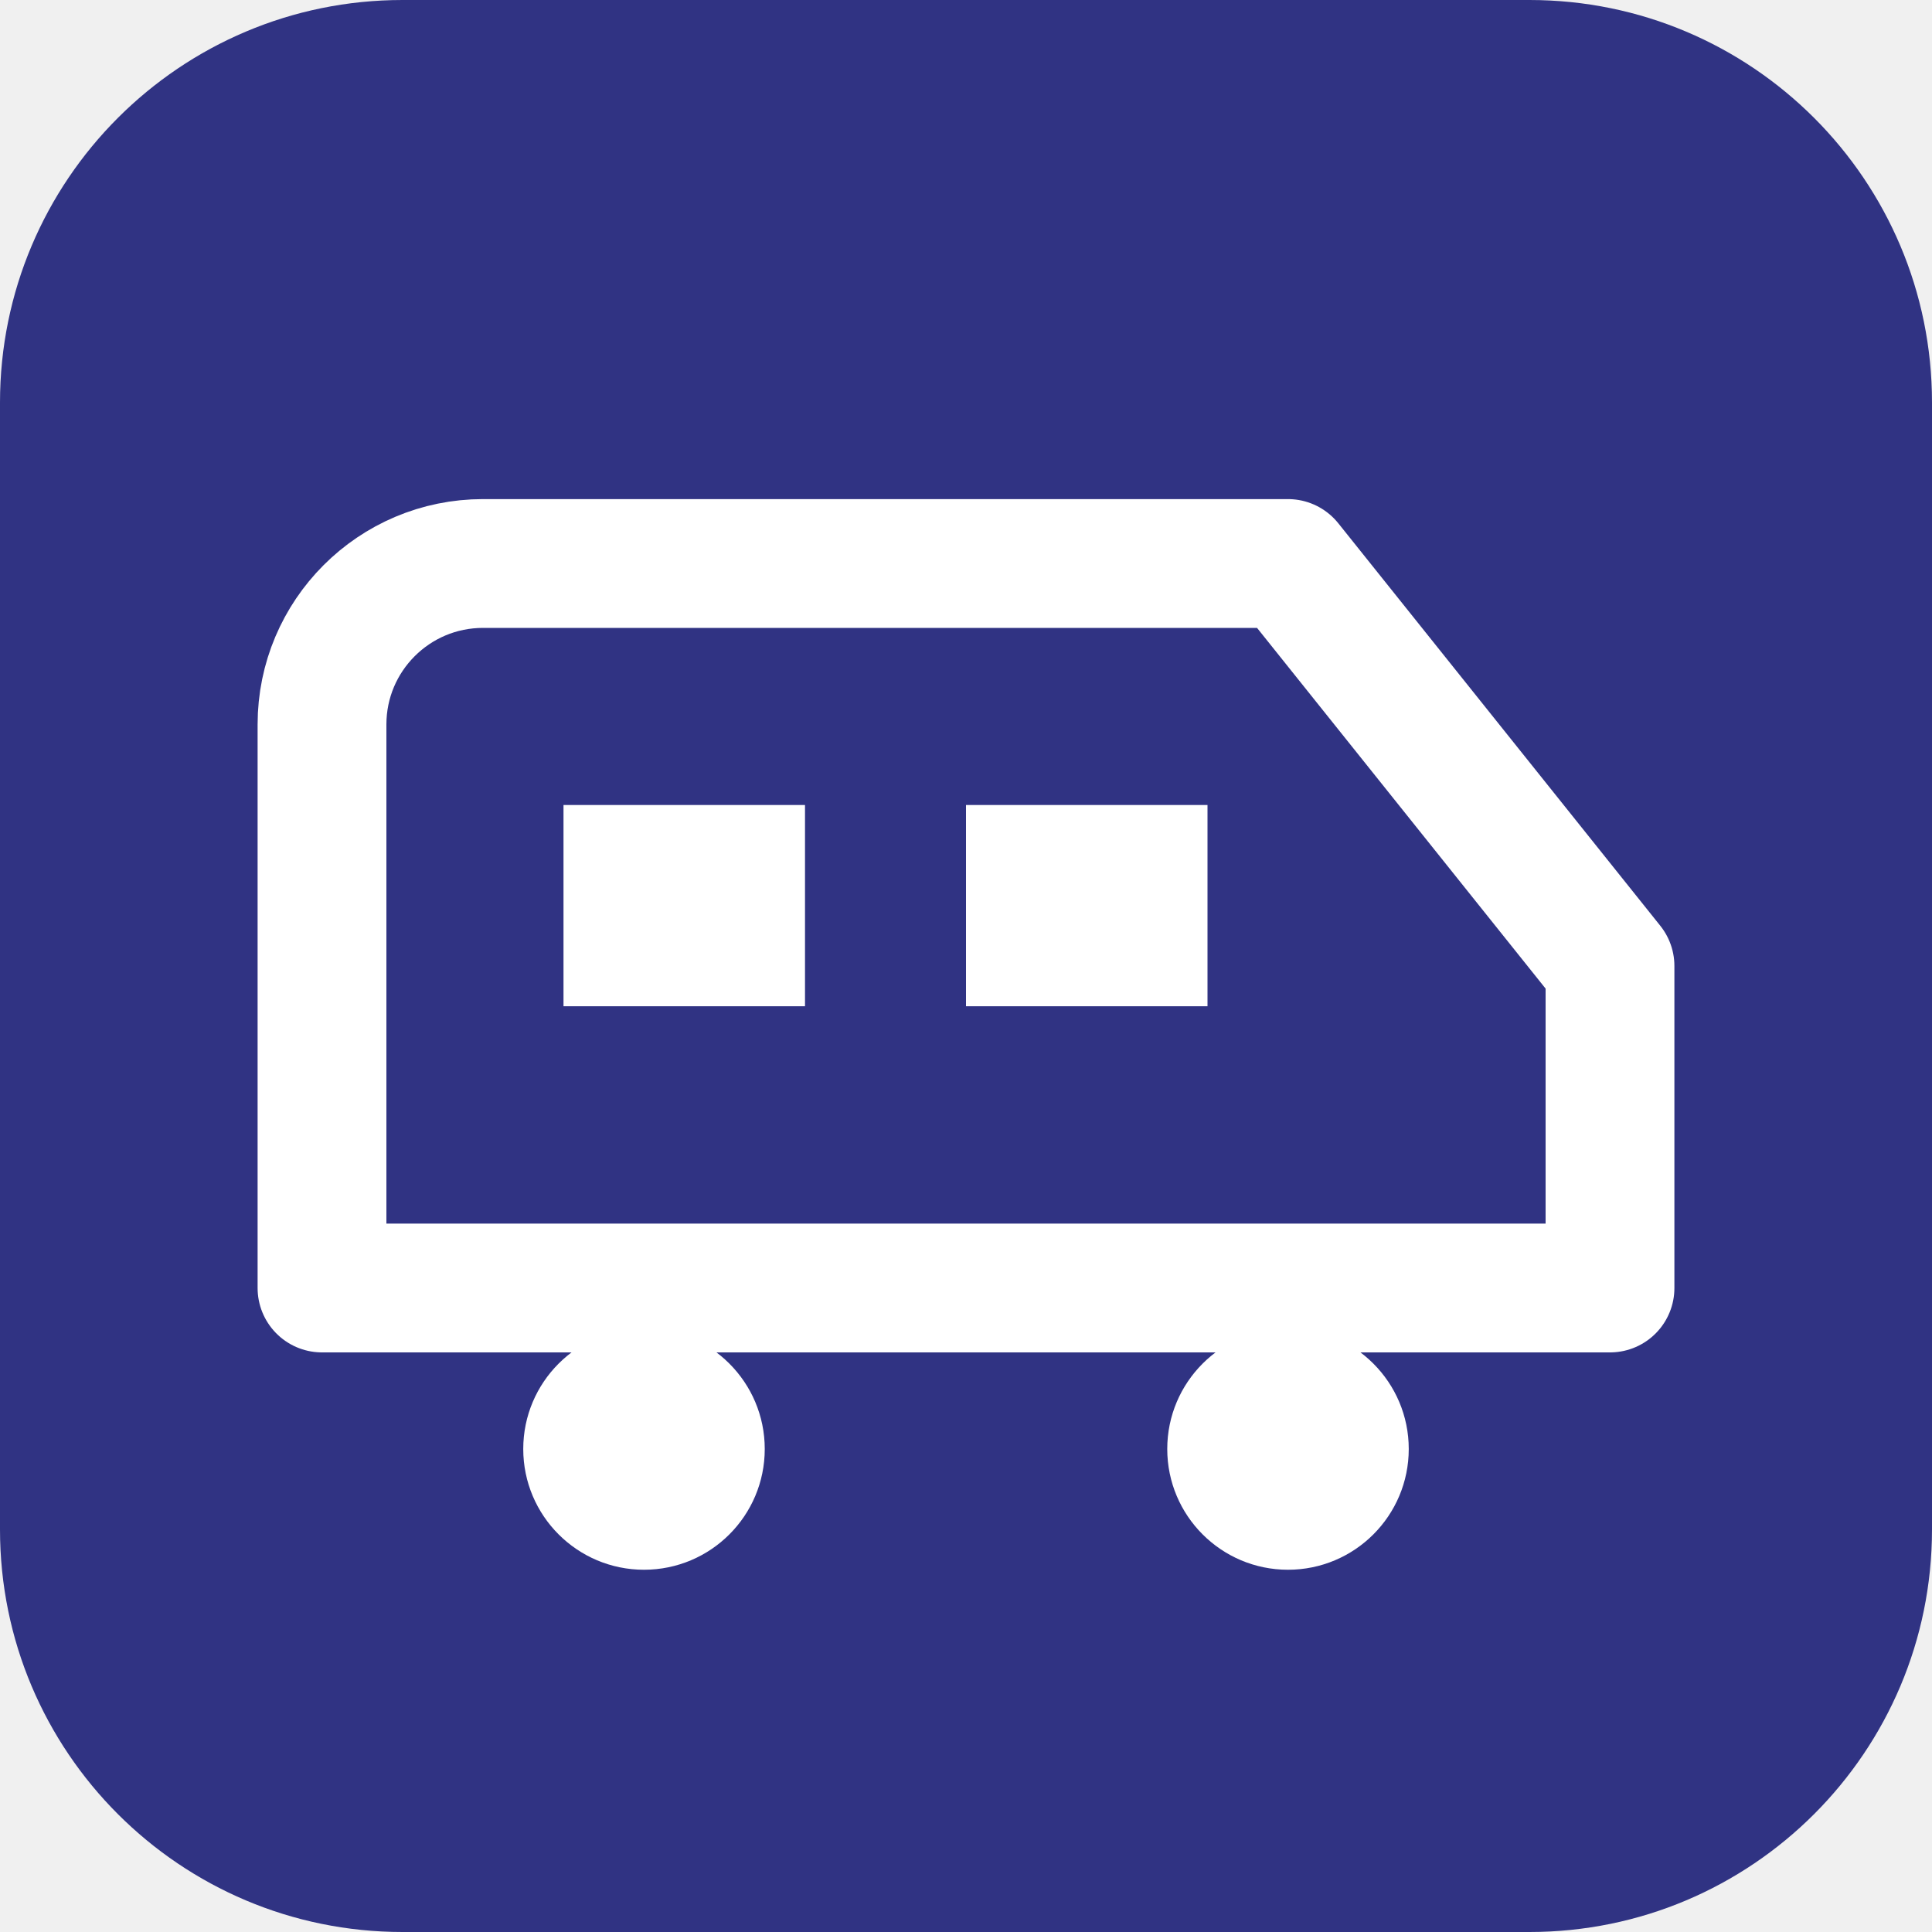
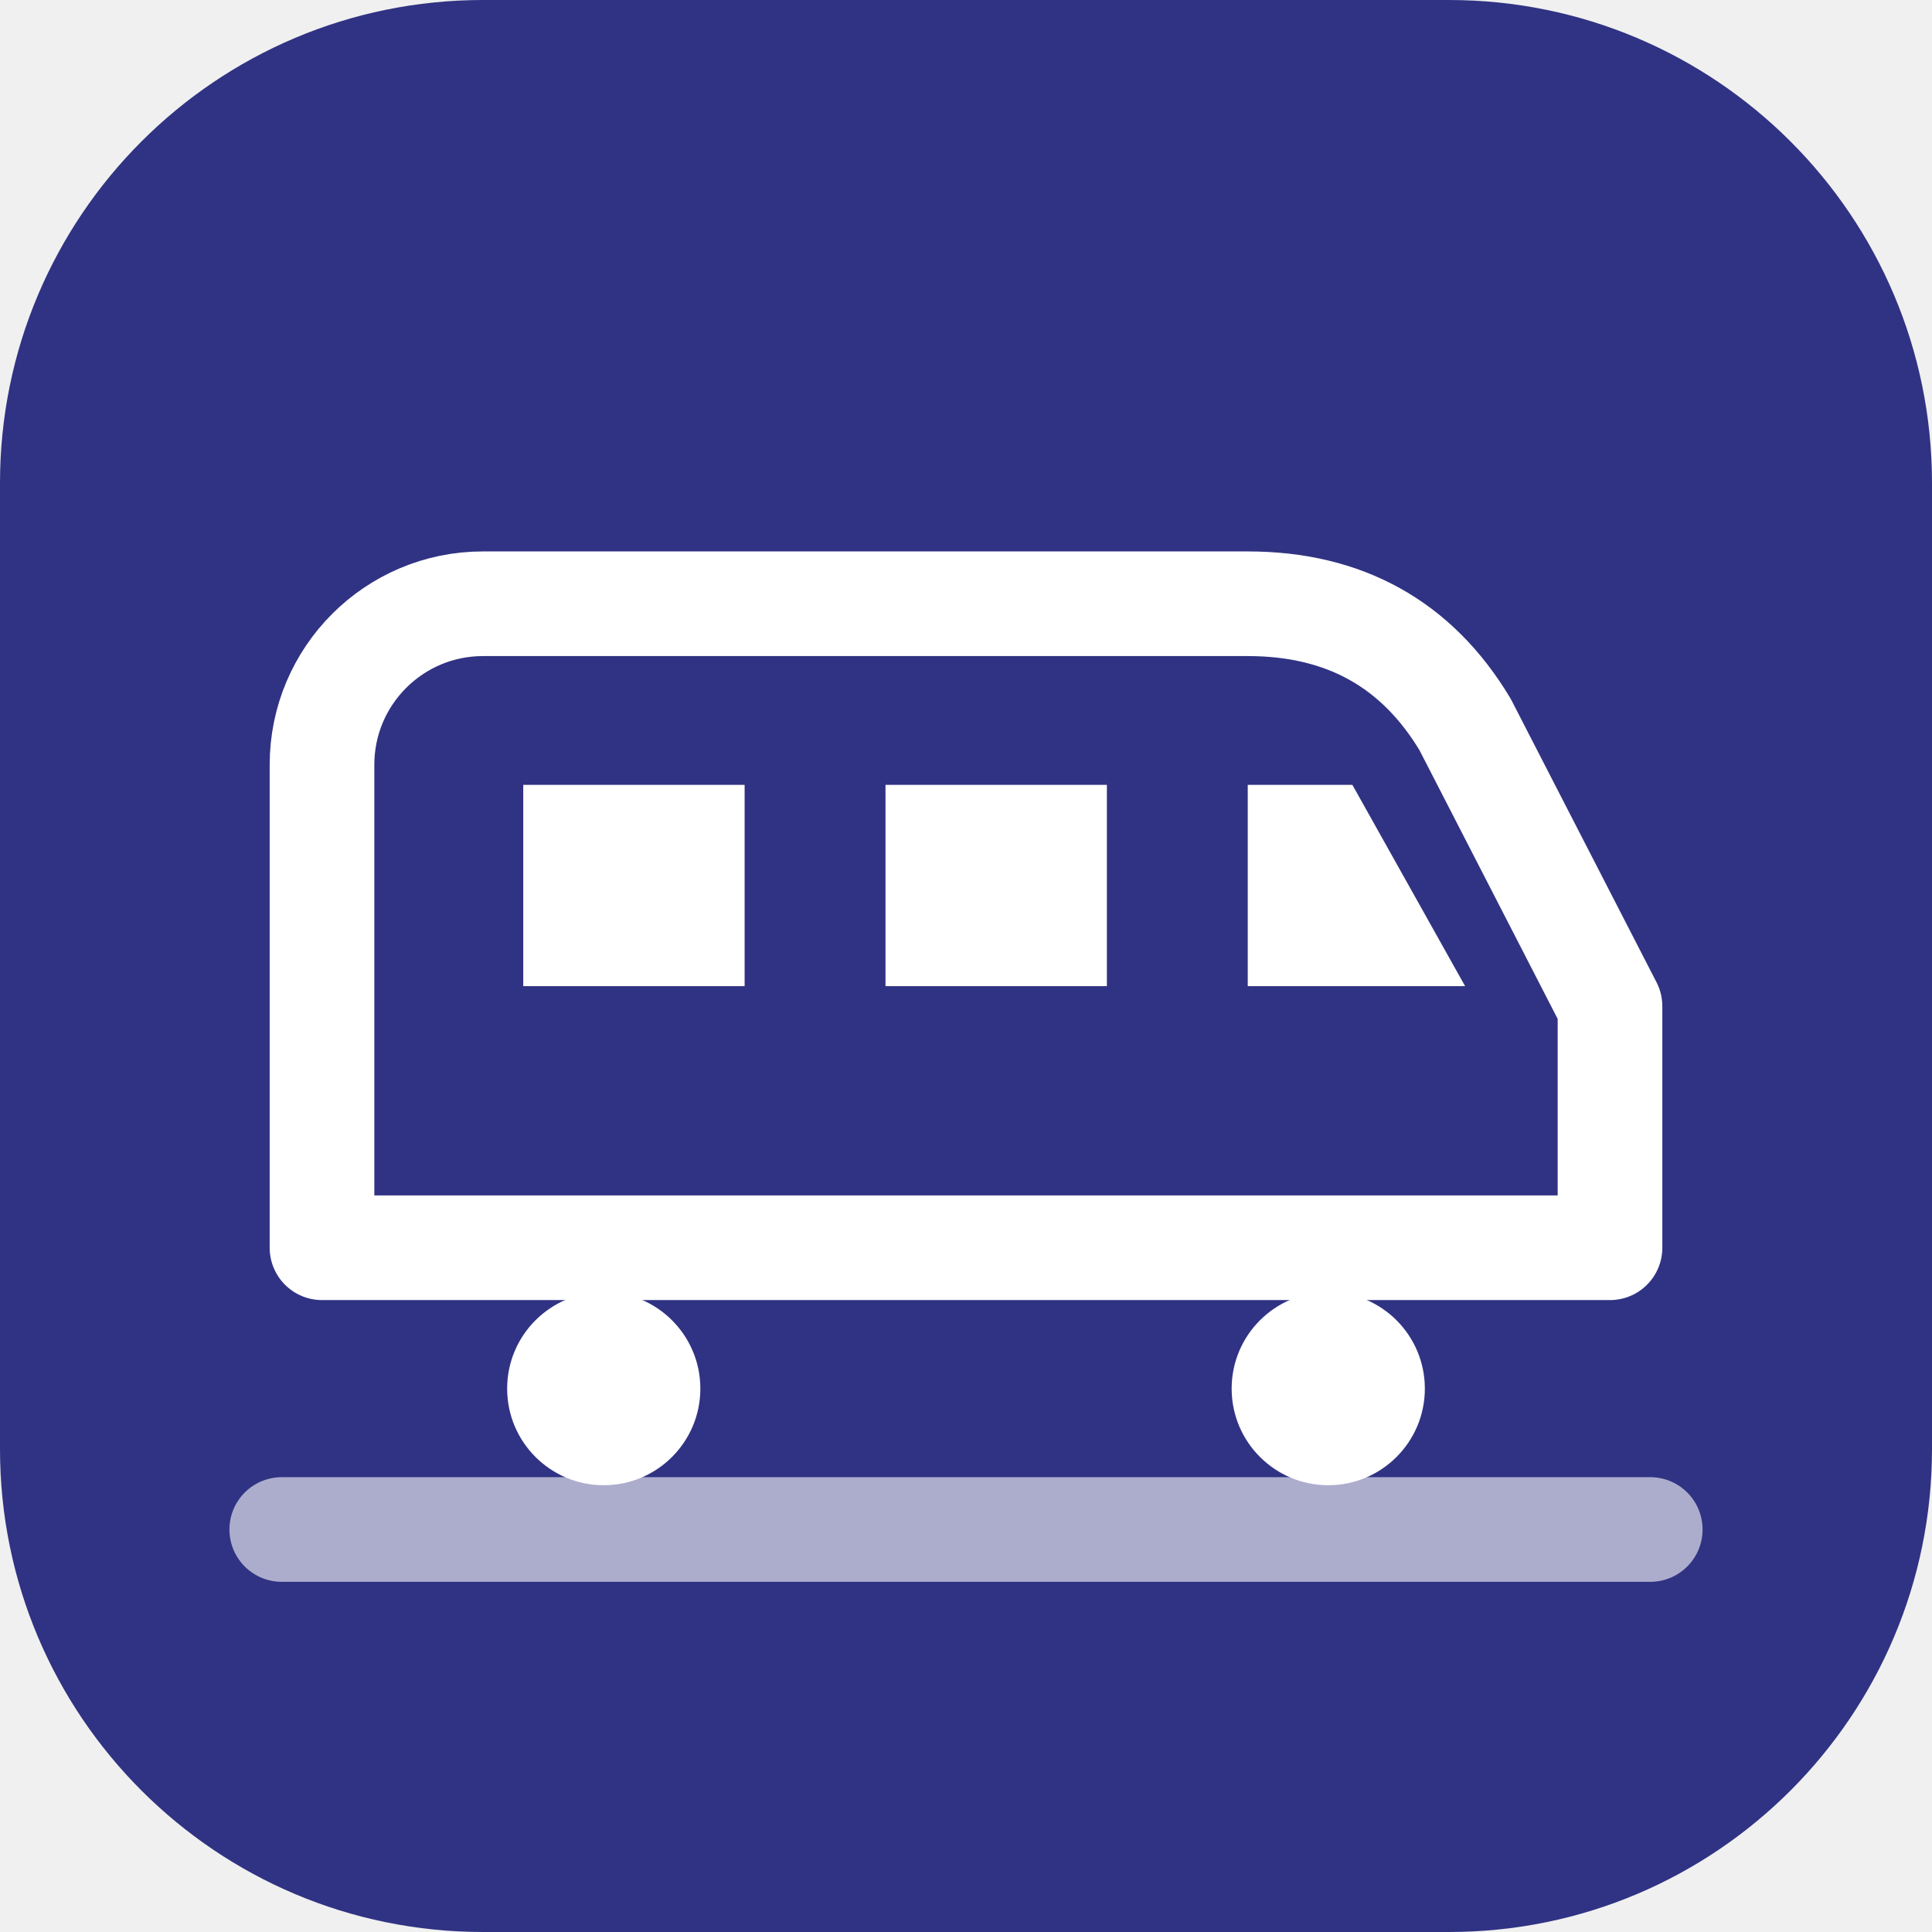
- <svg xmlns="http://www.w3.org/2000/svg" viewBox="0 0 24 24">
-   <rect width="24" height="24" rx="5" fill="#303383" />
-   <path d="M4 16V9a2 2 0 0 1 2-2h10l4 5v4z" fill="none" stroke="#ffffff" stroke-width="1.6" stroke-linejoin="round" />
-   <path d="M7 10h3v2.5H7zM12 10h3v2.5h-3z" fill="#ffffff" />
-   <circle cx="8" cy="18" r="1.5" fill="#ffffff" />
-   <circle cx="16" cy="18" r="1.5" fill="#ffffff" />
+ <svg xmlns="http://www.w3.org/2000/svg" viewBox="0 0 48 48">
+   <rect width="48" height="48" rx="12" fill="#303383" />
+   <g fill="none" stroke="#ffffff" stroke-width="2.6" stroke-linecap="round" stroke-linejoin="round">
+     <path d="M8 31 V19 a4 4 0 0 1 4 -4 H31 c2.4 0 4.2 1 5.4 3 L40 25 V31 Z" />
+     <path d="M13 19.5 H18.5 V24.5 H13 Z M22 19.5 H27.5 V24.5 H22 Z M31 19.5 H33.6 L36.4 24.5 H31 Z" fill="#fff" stroke="none" />
+     <path d="M7 38 H41" stroke-opacity="0.6" />
+     <circle cx="15" cy="34.5" r="2.4" fill="#fff" stroke="none" />
+     <circle cx="33" cy="34.5" r="2.4" fill="#fff" stroke="none" />
+   </g>
</svg>
